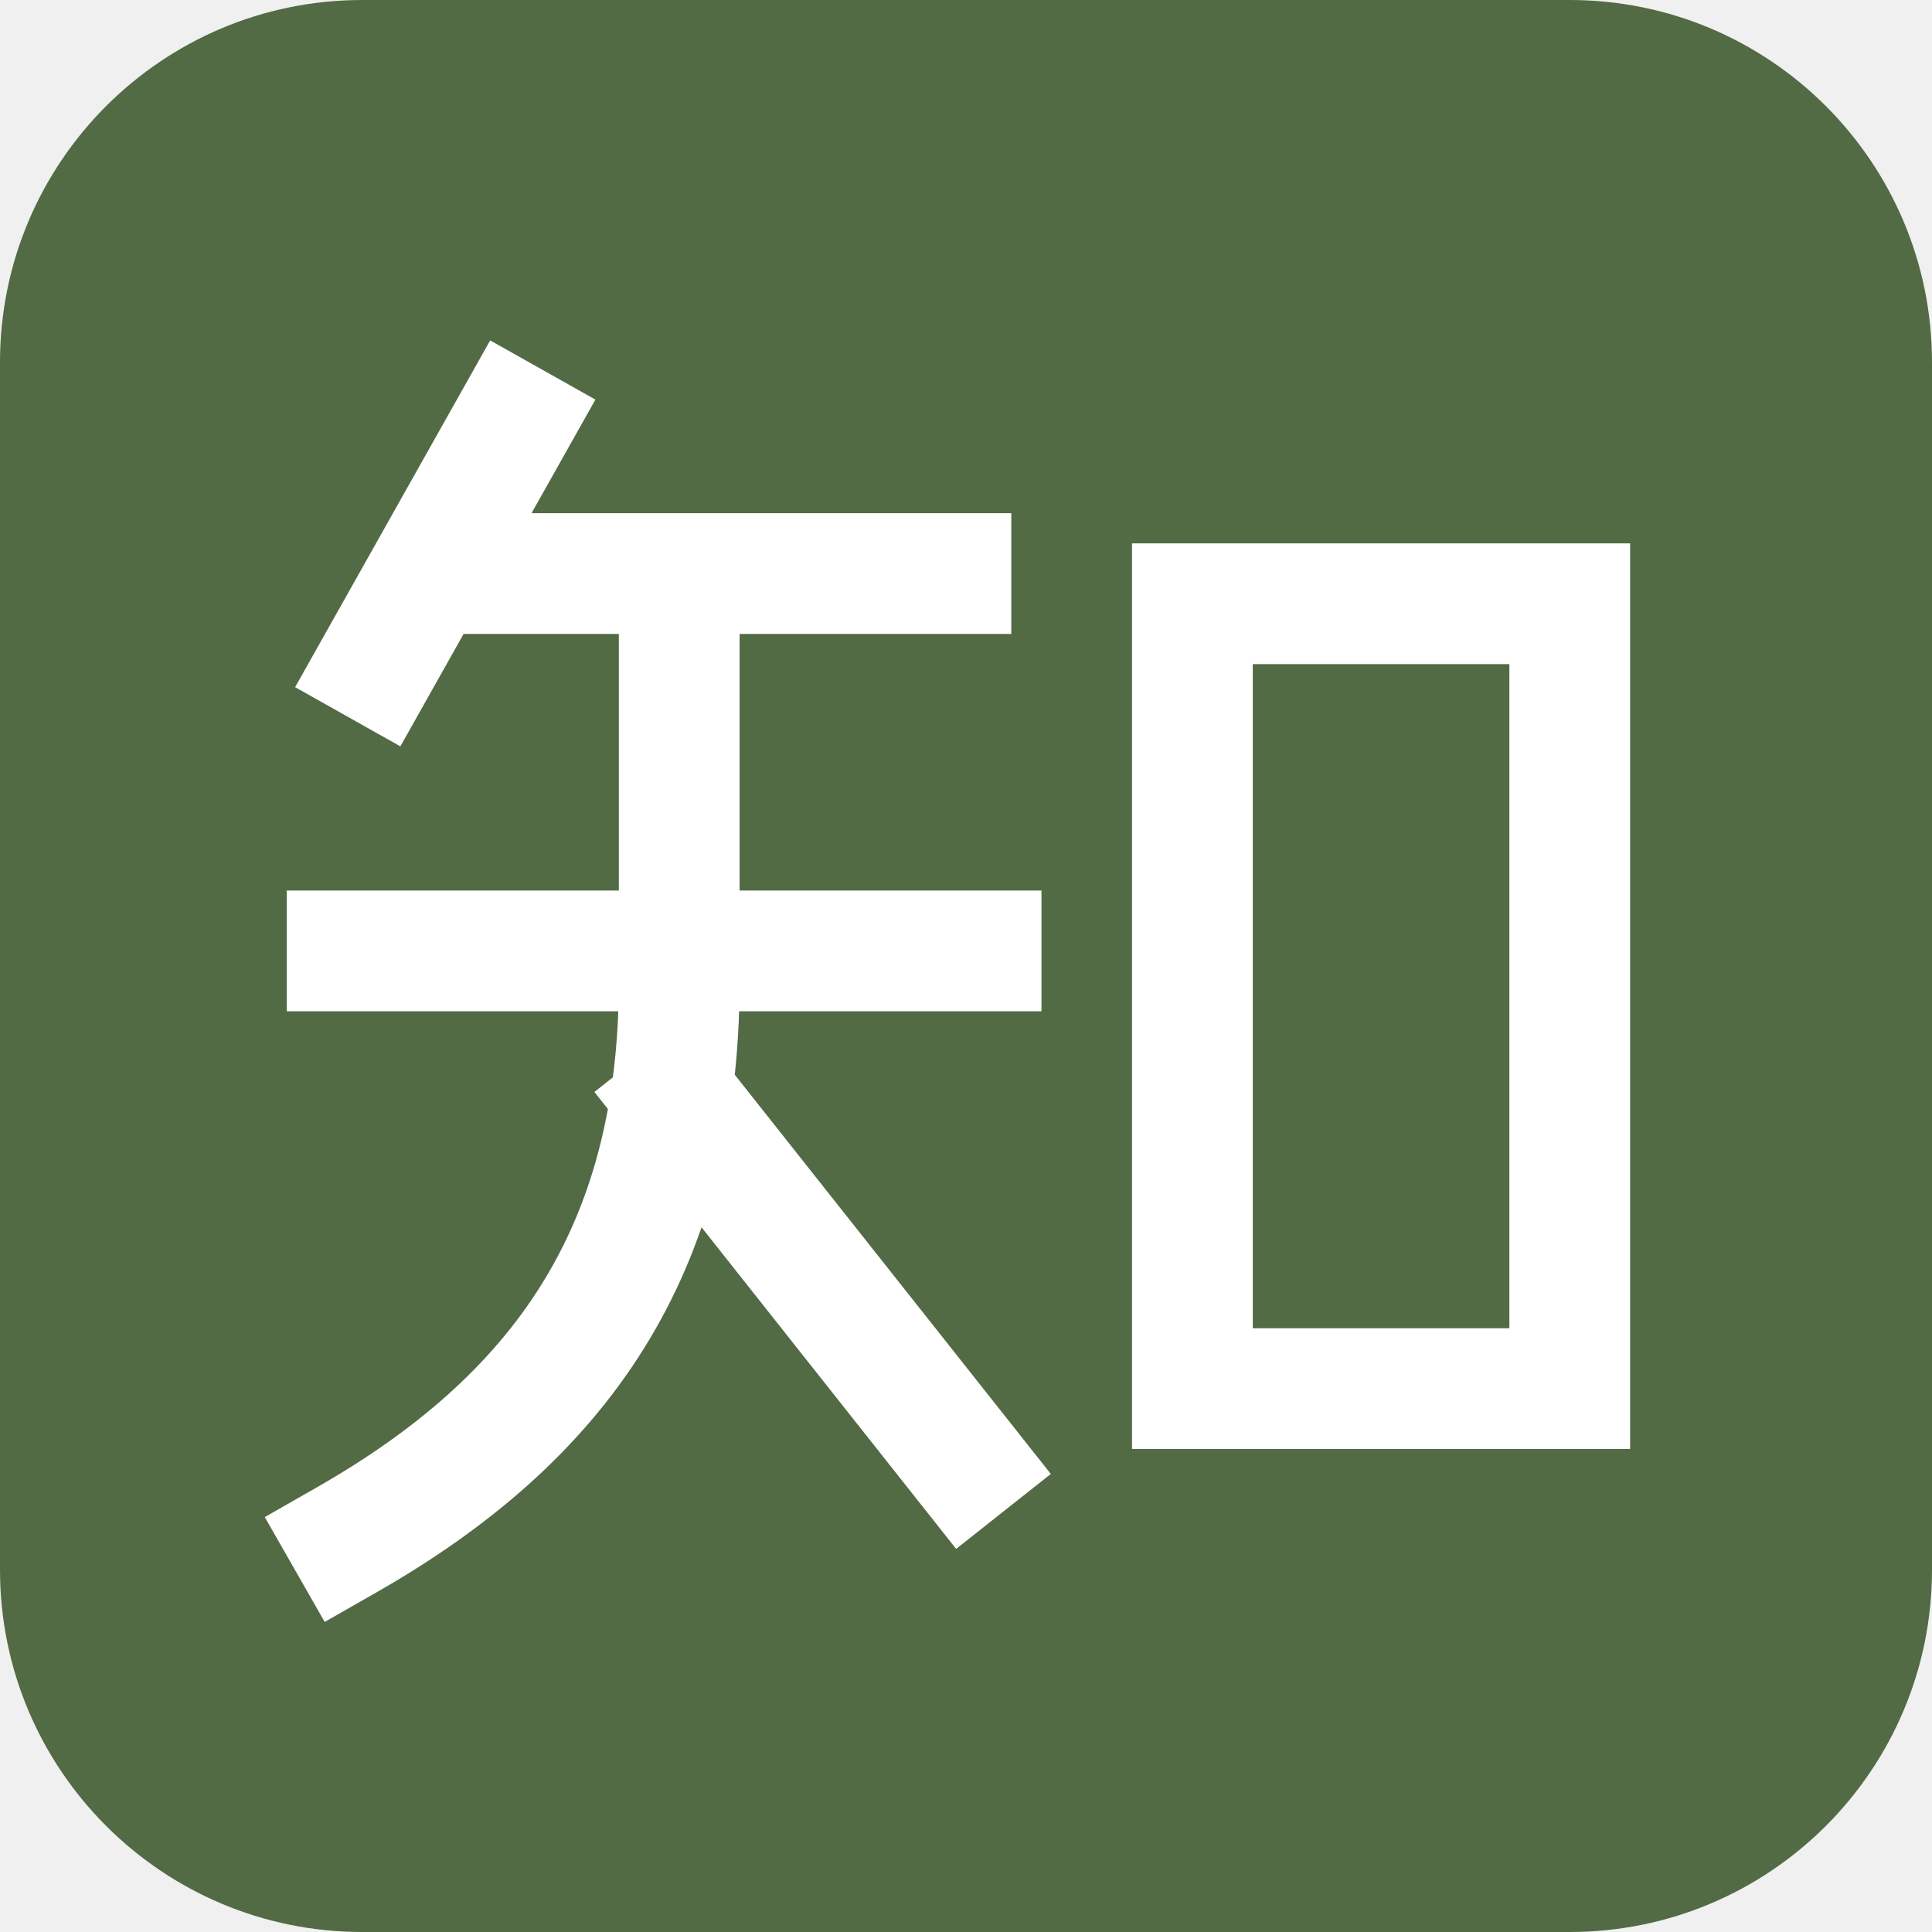
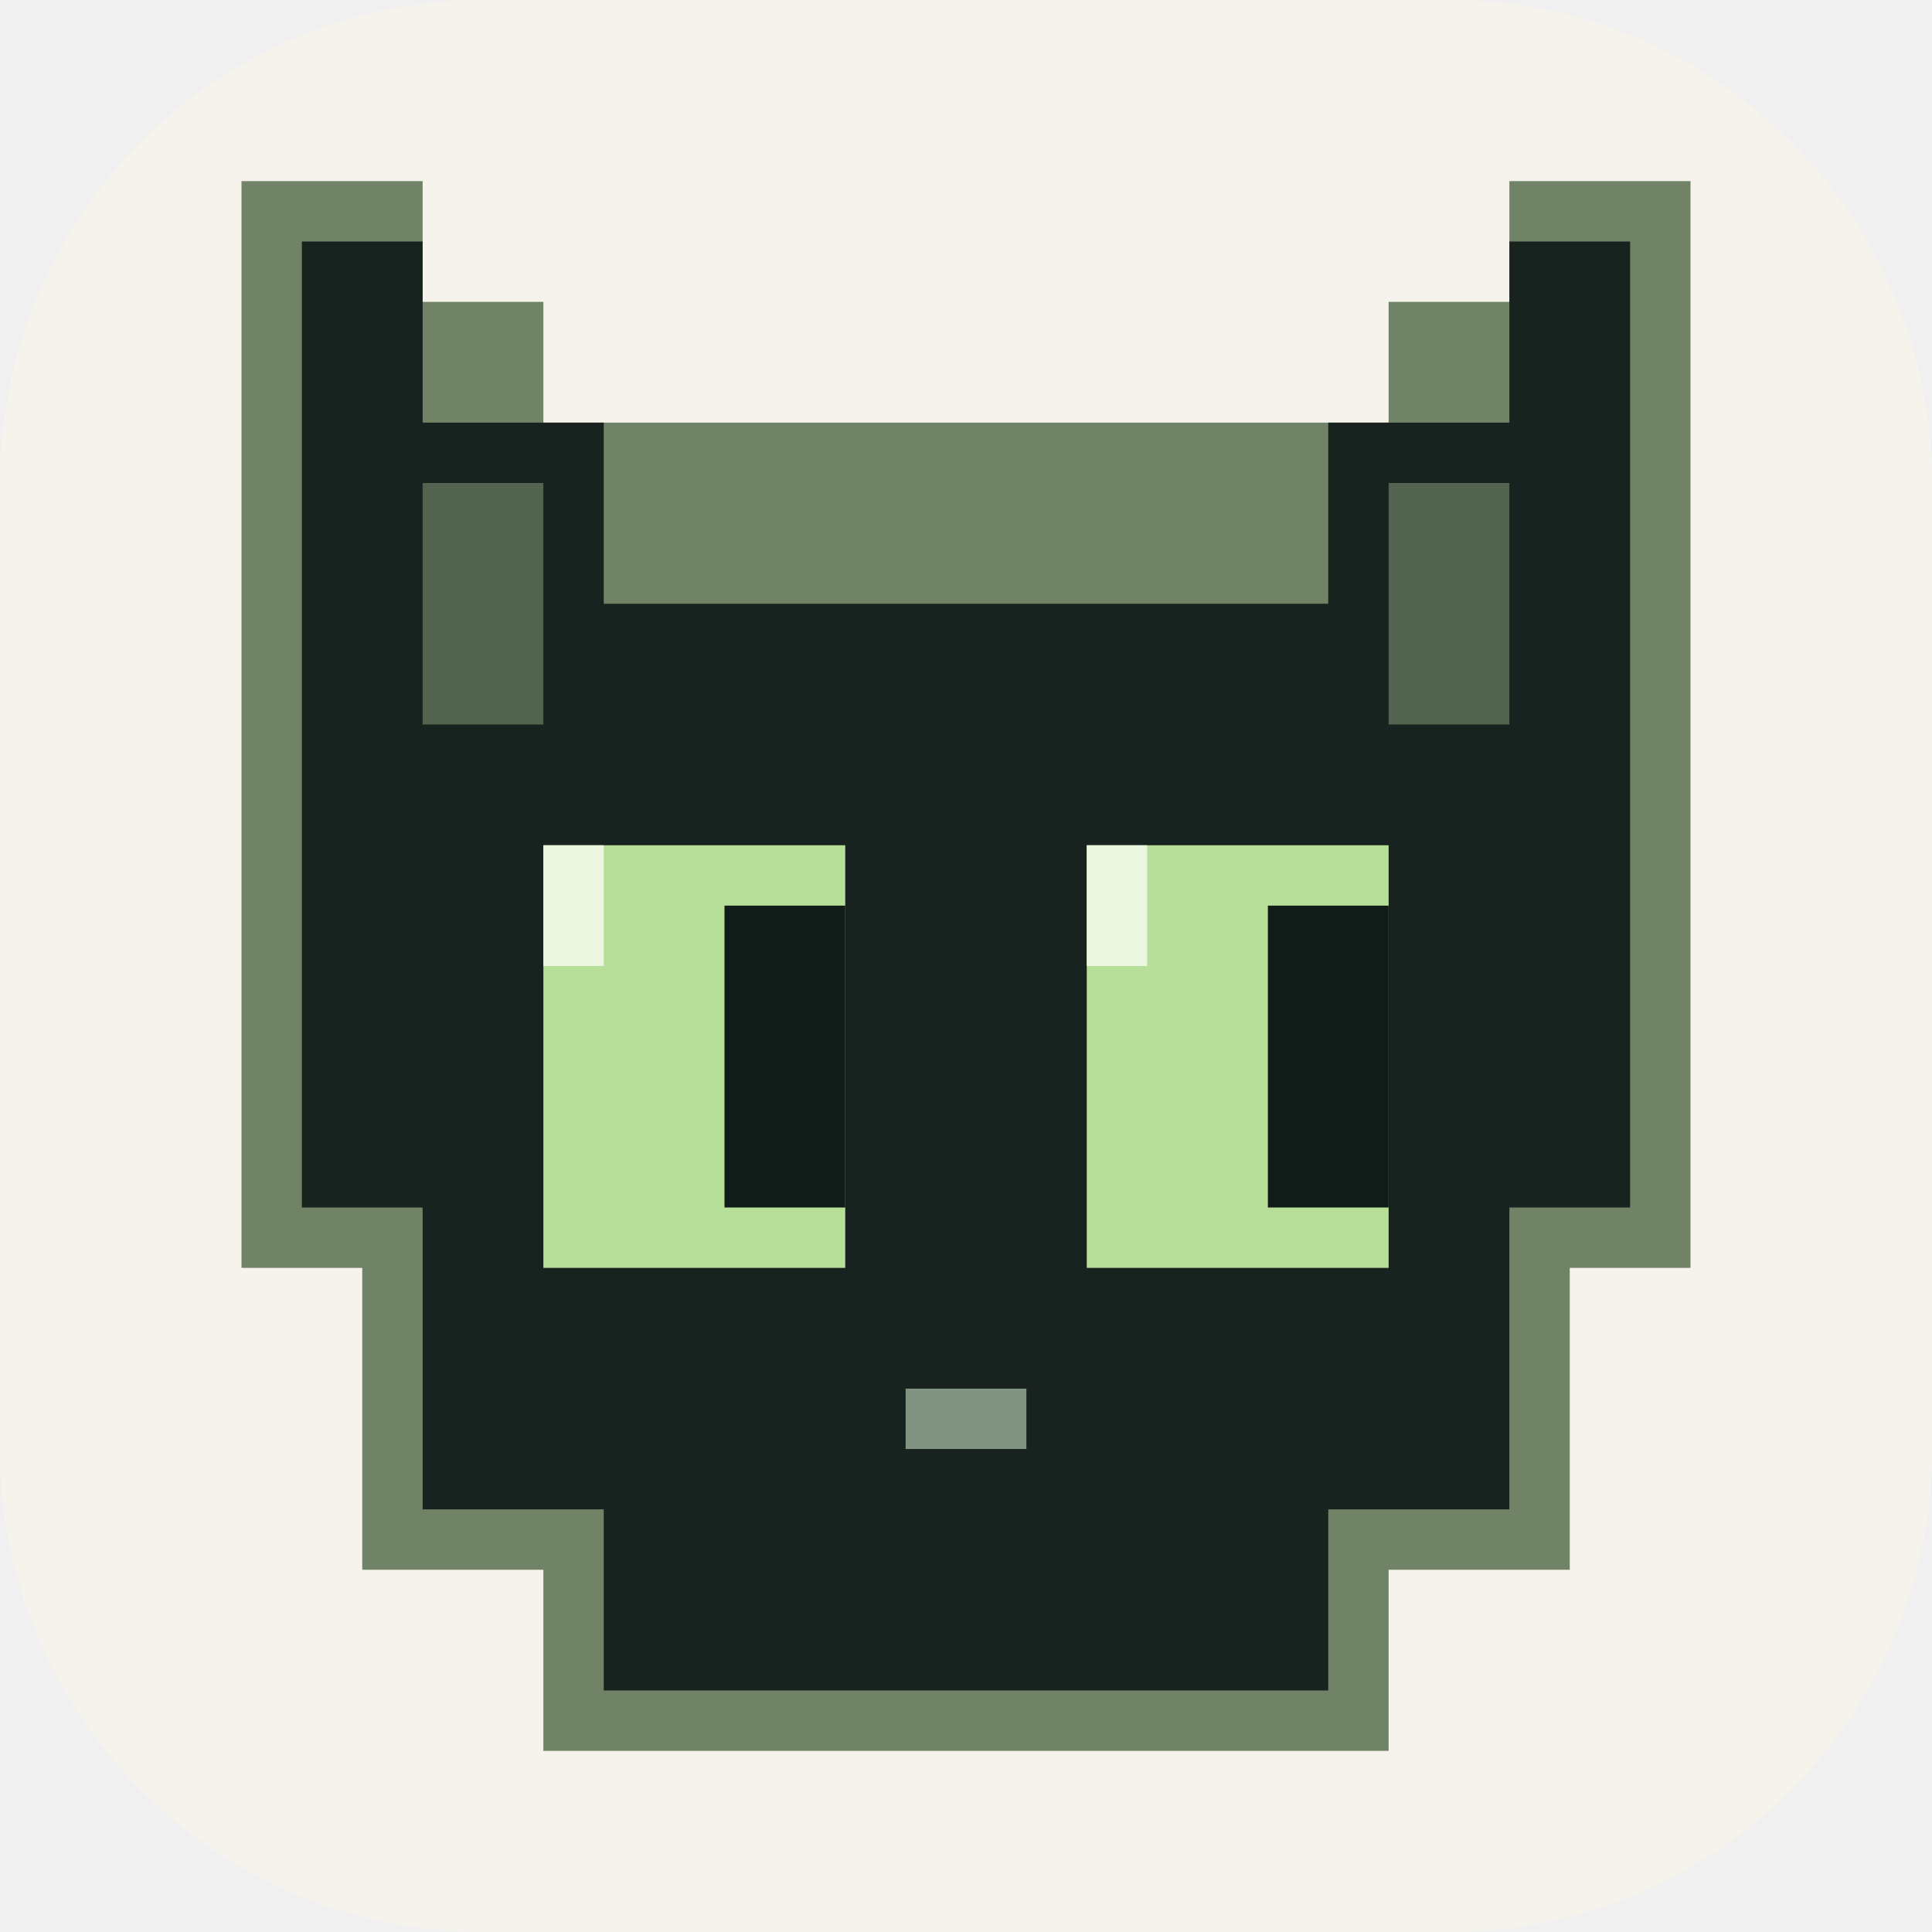
- <svg xmlns="http://www.w3.org/2000/svg" viewBox="0 0 128 128">
-   <rect width="128" height="128" rx="24" fill="#526b45" />
-   <g fill="none" stroke="#fff" stroke-width="8" stroke-linecap="square" stroke-linejoin="miter">
-     <path d="M34 28 25 44 M32 38h31 M23 63h42 M45 38v27c0 18-8 29-22 37 M45 73l19 24" />
-     <path d="M79 40h25v52H79z" />
-   </g>
+ <svg xmlns="http://www.w3.org/2000/svg" viewBox="0 0 32 32">
+   <rect width="32" height="32" rx="8" fill="#f5f3eb" />
+   <path fill="#708366" d="M4 3h3v2h2v2h14V5h2V3h3v18h-2v5h-3v3H9v-3H6v-5H4z" />
+   <path fill="#18221e" d="M5 4h2v3h3v3h12V7h3V4h2v16h-2v5h-3v3H10v-3H7v-5H5z" />
+   <path fill="#52634f" d="M7 8h2v4H7zm16 0h2v4h-2z" />
+   <path fill="#b8df99" d="M9 14h5v7H9zm9 0h5v7h-5z" />
+   <path fill="#101c17" d="M12 15h2v5h-2zm9 0h2v5h-2z" />
+   <path fill="#ecf5df" d="M9 14h1v2H9zm9 0h1v2h-1z" />
+   <path fill="#819482" d="M15 23h2v1h-2z" />
</svg>
